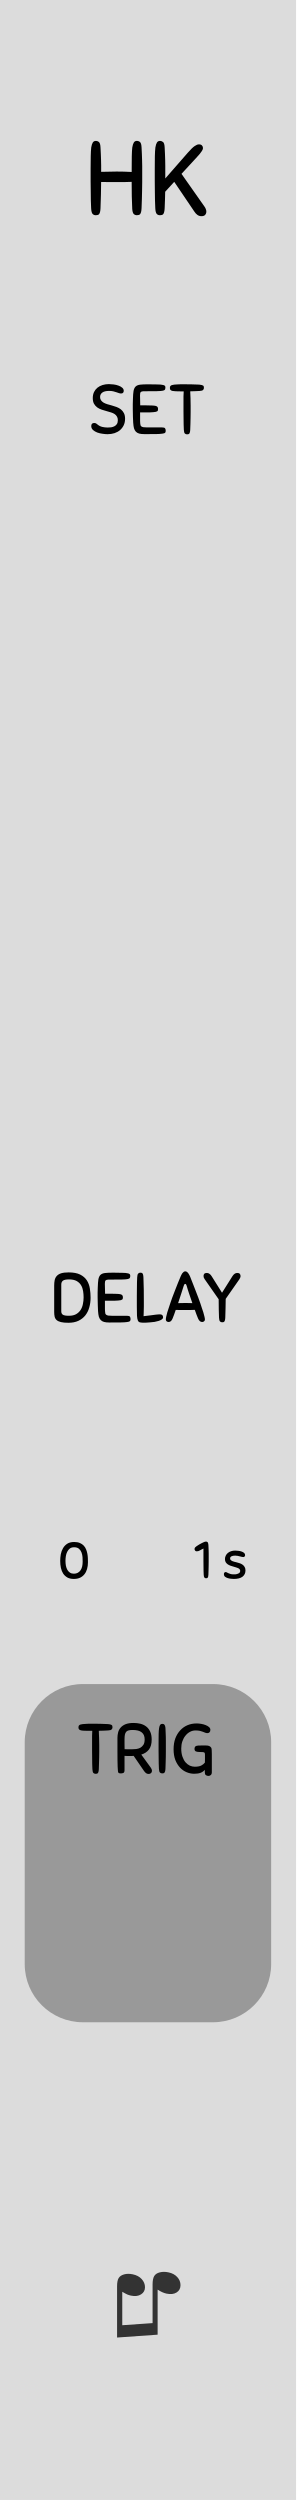
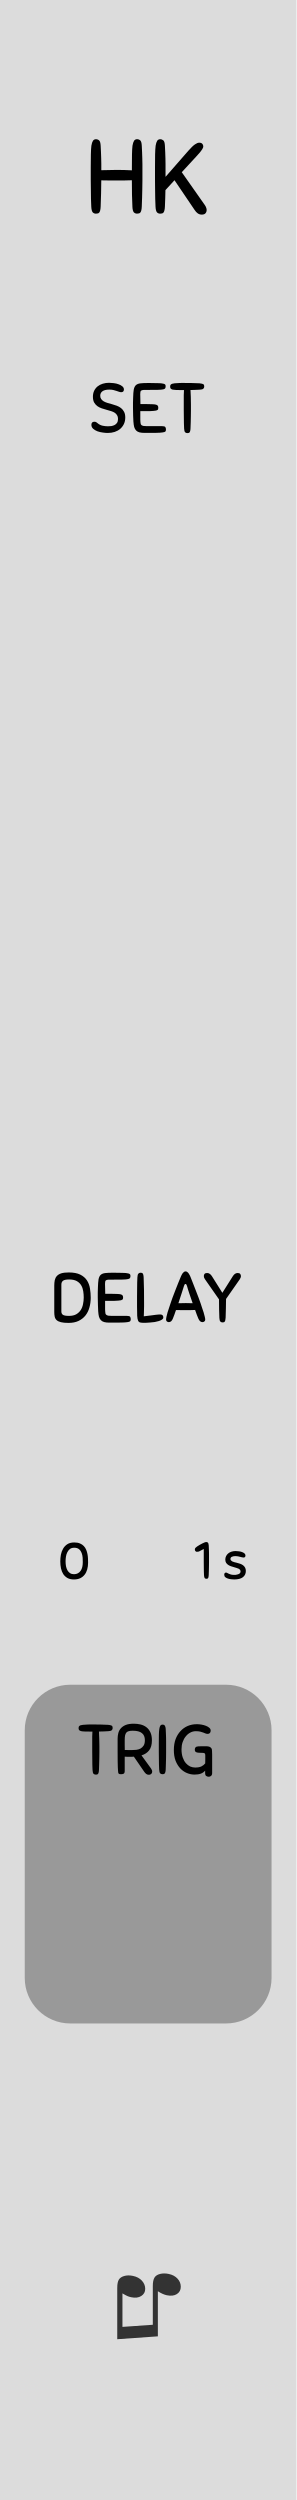
- <svg xmlns="http://www.w3.org/2000/svg" width="45" height="380" viewBox="0 0 11.906 100.542">
-   <path d="M0 0h11.906v100.541H0zm0 0" fill="#dcdcdc" />
-   <g style="line-height:1.25">
-     <path style="-inkscape-font-specification:'Arial, Normal';font-variant-ligatures:normal;font-variant-caps:normal;font-variant-numeric:normal;font-feature-settings:normal;text-align:start" d="M6.339 93.893l-1.631.115v-2.06q0-.23.065-.333.064-.104.22-.147.153-.043.348-.002.223.047.356.19.134.146.134.33 0 .186-.158.286-.158.103-.408.05-.082-.018-.143-.044-.064-.027-.205-.11v1.345l1.219-.085v-1.554q0-.225.065-.337.066-.11.226-.15.16-.04.348 0 .223.046.354.19.13.14.13.324 0 .195-.156.294-.156.1-.408.047-.16-.034-.356-.16z" font-size="3.528" aria-label="♫" font-weight="400" letter-spacing="0" word-spacing="0" font-family="Arial" fill="#333" />
+ <svg xmlns="http://www.w3.org/2000/svg" width="15.24mm" height="128.5mm" viewBox="0 0 15.24 128.5" version="1.1" id="svg34">
+   <defs id="defs38" />
+   <path d="M 0,0 H 15.24 V 128.5 H 0 Z m 0,0" id="path2" style="fill:#dcdcdc;stroke-width:1" />
+   <g style="line-height:1.25;stroke-width:0.781" id="g6" transform="matrix(1.280031,0,0,1.280031,0,-0.09759246)">
+     <path style="font-weight:400;font-size:3.528px;font-family:Arial;-inkscape-font-specification:'Arial, Normal';font-variant-ligatures:normal;font-variant-caps:normal;font-variant-numeric:normal;font-feature-settings:normal;text-align:start;letter-spacing:0;word-spacing:0;fill:#333333;stroke-width:0.781" d="m 6.339,93.893 -1.631,0.115 v -2.06 q 0,-0.23 0.065,-0.333 0.064,-0.104 0.22,-0.147 0.153,-0.043 0.348,-0.002 0.223,0.047 0.356,0.19 0.134,0.146 0.134,0.33 0,0.186 -0.158,0.286 -0.158,0.103 -0.408,0.05 Q 5.183,92.304 5.122,92.278 5.058,92.251 4.917,92.168 v 1.345 l 1.219,-0.085 v -1.554 q 0,-0.225 0.065,-0.337 0.066,-0.11 0.226,-0.15 0.16,-0.04 0.348,0 0.223,0.046 0.354,0.19 0.13,0.14 0.13,0.324 0,0.195 -0.156,0.294 -0.156,0.1 -0.408,0.047 -0.16,-0.034 -0.356,-0.16 z" font-size="3.528" aria-label="♫" font-weight="400" letter-spacing="0" word-spacing="0" id="path4" />
  </g>
-   <rect rx="2.34" ry="2.34" y="67.727" x=".994" height="13.602" width="9.911" fill="#999" paint-order="stroke markers fill" />
-   <g style="line-height:1.25">
-     <path d="M5.317 8.376L5.3 7.898q-.005-.254-.005-.584l-.287.008h-.661q-.157 0-.28-.004l-.008.516q-.004.246-.017.538-.004.1-.02.157-.014.055-.039.084-.025.03-.06.034-.029.009-.071.009-.076 0-.127-.051-.051-.055-.06-.23-.008-.151-.012-.316 0-.165-.004-.356-.005-.19-.005-.41v-.5q0-.3.005-.512.004-.216.02-.352.022-.135.064-.2.043-.062.119-.062.072 0 .127.046.055.047.063.216.009.144.013.263l.008.228q.005.11.005.229v.262q.317-.012.622-.012.148 0 .296.004.153.004.31.013v-.124q0-.3.004-.512.004-.216.02-.352.022-.135.064-.2.043-.062.119-.062.072 0 .127.046.055.047.063.216.009.153.013.27l.008.238q.005.115.005.242v.643q0 .174-.005.343l-.008.343q-.004.173-.013.364-.004.1-.02.157-.014.055-.039.084-.025.03-.06.034-.029.009-.071.009-.076 0-.127-.051-.051-.055-.06-.23zm.928 0q-.008-.152-.012-.317 0-.165-.005-.356-.004-.19-.004-.41v-.5q0-.3.004-.512.005-.216.021-.352.022-.135.064-.2.042-.062.119-.062.071 0 .127.046.055.047.063.216l.013.27.008.238q.004.115.004.242v.499l.906-1.037q.178-.203.276-.267.097-.068.169-.068.085 0 .123.043.042.042.042.106 0 .025-.009.05-.008.026-.038.072-.025.043-.08.11-.055.064-.148.166l-.589.639.927 1.32q.034.047.051.098.021.05.021.097 0 .08-.046.132-.042.055-.153.055-.088 0-.16-.051-.068-.047-.127-.14l-.805-1.19-.364.398-.008.322q-.005.16-.013.339-.004.1-.021.157-.013.055-.038.084-.026.03-.06.034-.03.009-.071.009-.077 0-.127-.051-.051-.055-.06-.23z" style="-inkscape-font-specification:'Sniglet, Normal';font-variant-ligatures:normal;font-variant-caps:normal;font-variant-numeric:normal;font-feature-settings:normal;text-align:start" aria-label="HK" font-weight="400" font-size="4.233" letter-spacing="0" word-spacing="0" font-family="Sniglet" stroke-width=".265" />
+   <rect rx="2.34" ry="2.34" y="86.595" x="1.272" height="17.411" width="12.686" id="rect8" style="fill:#999999;stroke-width:1;paint-order:stroke markers fill" />
+   <g style="line-height:1.25;stroke-width:0.781" id="g12" transform="matrix(1.280031,0,0,1.280031,0,-0.09759246)">
+     <path d="M 5.317,8.376 5.3,7.898 Q 5.295,7.644 5.295,7.314 L 5.008,7.322 H 4.347 q -0.157,0 -0.28,-0.004 L 4.059,7.834 Q 4.055,8.08 4.042,8.372 4.038,8.472 4.022,8.529 4.008,8.584 3.983,8.613 3.958,8.643 3.923,8.647 3.894,8.656 3.852,8.656 3.776,8.656 3.725,8.605 3.674,8.55 3.665,8.375 3.657,8.224 3.653,8.059 3.653,7.894 3.649,7.703 3.644,7.513 3.644,7.293 v -0.5 q 0,-0.3 0.005,-0.512 0.004,-0.216 0.02,-0.352 0.022,-0.135 0.064,-0.2 0.043,-0.062 0.119,-0.062 0.072,0 0.127,0.046 0.055,0.047 0.063,0.216 0.009,0.144 0.013,0.263 L 4.063,6.42 Q 4.068,6.53 4.068,6.649 V 6.911 Q 4.385,6.899 4.69,6.899 q 0.148,0 0.296,0.004 0.153,0.004 0.31,0.013 V 6.792 Q 5.296,6.492 5.3,6.28 5.304,6.064 5.32,5.928 5.342,5.793 5.384,5.728 5.427,5.666 5.503,5.666 q 0.072,0 0.127,0.046 0.055,0.047 0.063,0.216 0.009,0.153 0.013,0.27 l 0.008,0.238 q 0.005,0.115 0.005,0.242 v 0.643 q 0,0.174 -0.005,0.343 L 5.706,8.007 Q 5.702,8.18 5.693,8.371 5.689,8.471 5.673,8.528 5.659,8.583 5.634,8.612 5.609,8.642 5.574,8.646 5.545,8.655 5.503,8.655 5.427,8.655 5.376,8.604 5.325,8.549 5.316,8.374 Z m 0.928,0 Q 6.237,8.224 6.233,8.059 6.233,7.894 6.228,7.703 6.224,7.513 6.224,7.293 v -0.5 q 0,-0.3 0.004,-0.512 0.005,-0.216 0.021,-0.352 0.022,-0.135 0.064,-0.2 0.042,-0.062 0.119,-0.062 0.071,0 0.127,0.046 0.055,0.047 0.063,0.216 l 0.013,0.27 0.008,0.238 Q 6.647,6.552 6.647,6.679 V 7.178 L 7.553,6.141 Q 7.731,5.938 7.829,5.874 7.926,5.806 7.998,5.806 q 0.085,0 0.123,0.043 0.042,0.042 0.042,0.106 0,0.025 -0.009,0.05 Q 8.146,6.031 8.116,6.077 8.091,6.12 8.036,6.187 7.981,6.251 7.888,6.353 L 7.299,6.992 8.226,8.312 Q 8.26,8.359 8.277,8.41 8.298,8.46 8.298,8.507 8.298,8.587 8.252,8.639 8.21,8.694 8.099,8.694 8.011,8.694 7.939,8.643 7.871,8.596 7.812,8.503 L 7.007,7.313 6.643,7.711 6.635,8.033 Q 6.63,8.193 6.622,8.372 6.618,8.472 6.601,8.529 6.588,8.584 6.563,8.613 6.537,8.643 6.503,8.647 6.473,8.656 6.432,8.656 6.355,8.656 6.305,8.605 6.254,8.55 6.245,8.375 Z" style="font-weight:400;font-size:4.233px;font-family:Sniglet;-inkscape-font-specification:'Sniglet, Normal';font-variant-ligatures:normal;font-variant-caps:normal;font-variant-numeric:normal;font-feature-settings:normal;text-align:start;letter-spacing:0;word-spacing:0;stroke-width:0.207" aria-label="HK" font-weight="400" font-size="4.233" letter-spacing="0" word-spacing="0" id="path10" />
  </g>
-   <g style="line-height:1.25">
-     <path d="M4.338 69.593q-.08.006-.17.009l-.194.005.005.144.006.133q.003.068.003.141.003.074.003.164v.245q0 .116-.003.235l-.006.234-.008.245q-.003.068-.014.105-.009.037-.026.056-.017.02-.04.023-.022.005-.05.005-.051 0-.088-.033-.034-.037-.04-.153-.005-.101-.008-.214l-.002-.243q-.003-.13-.003-.28V69.808q.003-.116.008-.2h-.116q-.118 0-.203-.003-.082-.003-.135-.015-.054-.014-.08-.042-.022-.028-.022-.079 0-.025.006-.045.005-.023.025-.04.02-.02.054-.03.037-.012.093-.017l.096-.006.085-.006q.042-.002.087-.002h.105q.166 0 .313.002.15.003.316.012.068.005.104.017.037.008.057.025.02.017.022.04.006.022.006.05 0 .051-.037.085-.034.034-.15.04zm1.037 1.022l-.082.006h-.178q-.048 0-.107-.006v.573q0 .09-.045.113-.043.02-.108.02-.034 0-.053-.006-.02-.003-.034-.014-.011-.014-.02-.04-.006-.025-.008-.07-.006-.051-.009-.147l-.006-.254-.002-.375v-.522q0-.116.028-.223.028-.11.101-.192.074-.085.198-.136.127-.05.322-.05.138 0 .268.03.133.032.234.108.102.076.164.206.062.13.062.324 0 .26-.113.404-.11.141-.305.2l.378.52q.051.067.051.138 0 .056-.04.087-.036.034-.092.034-.063 0-.108-.034-.045-.036-.084-.093zm.443-.658q0-.194-.119-.287-.116-.096-.37-.096-.093 0-.155.017-.062.014-.099.056-.036.042-.053.118-.014.074-.014.19v.192q0 .11.003.2.064.003.143.003h.153q.079 0 .166-.009.09-.011.167-.05.076-.043.127-.12.05-.078.05-.214zm.573 1.177q-.006-.101-.008-.211 0-.11-.003-.237t-.003-.274v-.333q0-.2.003-.342.003-.144.017-.234.014-.09.042-.133.031-.042.082-.042.025 0 .048.006.022.005.04.025.016.017.028.054.014.034.017.09l.008.18.006.159q.002.076.002.16v.43q0 .115-.002.228l-.006.229-.008.242q-.003.068-.015.105-.01.037-.028.056-.017.02-.04.023-.022.005-.05.005-.05 0-.088-.033-.036-.037-.042-.153zm1.508-1.823q.093 0 .191.017.1.017.181.05.082.032.136.08.053.048.053.11 0 .065-.034.099t-.084.034q-.048 0-.09-.017l-.091-.037q-.05-.02-.121-.037-.07-.017-.178-.017-.119 0-.223.057-.102.053-.18.152-.08.096-.125.229-.045.132-.045.288 0 .189.048.327t.124.229q.08.09.175.135.099.042.198.042.16 0 .254-.045.096-.048.152-.121.003-.06.003-.141v-.178q0-.037-.006-.056-.005-.023-.028-.034-.023-.012-.068-.014-.042-.003-.115-.003-.09 0-.147-.023-.057-.025-.057-.104 0-.057.029-.09.03-.037.124-.043h.053q.04-.003.082-.003h.155q.085 0 .136.017.05.014.09.068.02.028.023.099.005.07.005.163v.729q0 .076-.042.113-.04.036-.093.036-.065 0-.107-.034-.04-.03-.04-.101v-.11q-.073.084-.175.121-.099.037-.251.037-.155 0-.305-.062t-.265-.184q-.116-.124-.19-.307-.07-.187-.07-.432 0-.246.07-.438.074-.192.198-.324.125-.136.291-.206.167-.07.359-.07z" style="-inkscape-font-specification:'Sniglet, Normal';font-variant-ligatures:normal;font-variant-caps:normal;font-variant-numeric:normal;font-feature-settings:normal;text-align:start" aria-label="TRIG" font-weight="400" font-size="2.822" font-family="Sniglet" letter-spacing="0" word-spacing="0" stroke-width=".265" />
+   <g style="line-height:1.25;stroke-width:0.781" id="g16" transform="matrix(1.280031,0,0,1.280031,0,-0.09759246)">
+     <path d="m 4.338,69.593 q -0.08,0.006 -0.17,0.009 l -0.194,0.005 0.005,0.144 0.006,0.133 q 0.003,0.068 0.003,0.141 0.003,0.074 0.003,0.164 v 0.245 q 0,0.116 -0.003,0.235 l -0.006,0.234 -0.008,0.245 q -0.003,0.068 -0.014,0.105 -0.009,0.037 -0.026,0.056 -0.017,0.02 -0.04,0.023 -0.022,0.005 -0.05,0.005 -0.051,0 -0.088,-0.033 Q 3.722,71.267 3.716,71.151 3.711,71.05 3.708,70.937 L 3.706,70.694 q -0.003,-0.13 -0.003,-0.28 v -0.606 q 0.003,-0.116 0.008,-0.2 H 3.595 q -0.118,0 -0.203,-0.003 Q 3.31,69.602 3.257,69.59 3.203,69.576 3.177,69.548 3.155,69.52 3.155,69.469 q 0,-0.025 0.006,-0.045 0.005,-0.023 0.025,-0.04 0.02,-0.02 0.054,-0.03 0.037,-0.012 0.093,-0.017 l 0.096,-0.006 0.085,-0.006 q 0.042,-0.002 0.087,-0.002 h 0.105 q 0.166,0 0.313,0.002 0.15,0.003 0.316,0.012 0.068,0.005 0.104,0.017 0.037,0.008 0.057,0.025 0.02,0.017 0.022,0.04 0.006,0.022 0.006,0.05 0,0.051 -0.037,0.085 -0.034,0.034 -0.15,0.04 z m 1.037,1.022 -0.082,0.006 H 5.115 q -0.048,0 -0.107,-0.006 v 0.573 q 0,0.09 -0.045,0.113 -0.043,0.02 -0.108,0.02 -0.034,0 -0.053,-0.006 Q 4.782,71.312 4.768,71.301 4.757,71.287 4.748,71.261 4.742,71.236 4.74,71.191 4.734,71.14 4.731,71.044 L 4.725,70.79 4.723,70.415 v -0.522 q 0,-0.116 0.028,-0.223 0.028,-0.11 0.101,-0.192 0.074,-0.085 0.198,-0.136 0.127,-0.05 0.322,-0.05 0.138,0 0.268,0.03 0.133,0.032 0.234,0.108 0.102,0.076 0.164,0.206 0.062,0.13 0.062,0.324 0,0.26 -0.113,0.404 -0.11,0.141 -0.305,0.2 l 0.378,0.52 q 0.051,0.067 0.051,0.138 0,0.056 -0.04,0.087 -0.036,0.034 -0.092,0.034 -0.063,0 -0.108,-0.034 -0.045,-0.036 -0.084,-0.093 z m 0.443,-0.658 q 0,-0.194 -0.119,-0.287 -0.116,-0.096 -0.37,-0.096 -0.093,0 -0.155,0.017 -0.062,0.014 -0.099,0.056 -0.036,0.042 -0.053,0.118 -0.014,0.074 -0.014,0.19 v 0.192 q 0,0.11 0.003,0.2 0.064,0.003 0.143,0.003 h 0.153 q 0.079,0 0.166,-0.009 0.09,-0.011 0.167,-0.05 0.076,-0.043 0.127,-0.12 0.05,-0.078 0.05,-0.214 z m 0.573,1.177 Q 6.385,71.033 6.383,70.923 6.383,70.813 6.38,70.686 6.377,70.559 6.377,70.412 v -0.333 q 0,-0.2 0.003,-0.342 0.003,-0.144 0.017,-0.234 0.014,-0.09 0.042,-0.133 0.031,-0.042 0.082,-0.042 0.025,0 0.048,0.006 0.022,0.005 0.04,0.025 0.016,0.017 0.028,0.054 0.014,0.034 0.017,0.09 l 0.008,0.18 0.006,0.159 q 0.002,0.076 0.002,0.16 v 0.43 q 0,0.115 -0.002,0.228 l -0.006,0.229 -0.008,0.242 q -0.003,0.068 -0.015,0.105 -0.01,0.037 -0.028,0.056 -0.017,0.02 -0.04,0.023 -0.022,0.005 -0.05,0.005 -0.05,0 -0.088,-0.033 Q 6.397,71.25 6.391,71.134 Z m 1.508,-1.823 q 0.093,0 0.191,0.017 0.1,0.017 0.181,0.05 0.082,0.032 0.136,0.08 0.053,0.048 0.053,0.11 0,0.065 -0.034,0.099 -0.034,0.034 -0.084,0.034 -0.048,0 -0.09,-0.017 L 8.161,69.647 Q 8.111,69.627 8.04,69.61 7.97,69.593 7.862,69.593 q -0.119,0 -0.223,0.057 -0.102,0.053 -0.18,0.152 -0.08,0.096 -0.125,0.229 -0.045,0.132 -0.045,0.288 0,0.189 0.048,0.327 0.048,0.138 0.124,0.229 0.08,0.09 0.175,0.135 0.099,0.042 0.198,0.042 0.16,0 0.254,-0.045 0.096,-0.048 0.152,-0.121 0.003,-0.06 0.003,-0.141 V 70.567 Q 8.243,70.53 8.237,70.511 8.232,70.488 8.209,70.477 8.186,70.465 8.141,70.463 8.099,70.46 8.026,70.46 q -0.09,0 -0.147,-0.023 -0.057,-0.025 -0.057,-0.104 0,-0.057 0.029,-0.09 0.03,-0.037 0.124,-0.043 h 0.053 q 0.04,-0.003 0.082,-0.003 h 0.155 q 0.085,0 0.136,0.017 0.05,0.014 0.09,0.068 0.02,0.028 0.023,0.099 0.005,0.07 0.005,0.163 v 0.729 q 0,0.076 -0.042,0.113 -0.04,0.036 -0.093,0.036 -0.065,0 -0.107,-0.034 -0.04,-0.03 -0.04,-0.101 v -0.11 q -0.073,0.084 -0.175,0.121 -0.099,0.037 -0.251,0.037 -0.155,0 -0.305,-0.062 -0.15,-0.062 -0.265,-0.184 -0.116,-0.124 -0.19,-0.307 -0.07,-0.187 -0.07,-0.432 0,-0.246 0.07,-0.438 0.074,-0.192 0.198,-0.324 0.125,-0.136 0.291,-0.206 0.167,-0.07 0.359,-0.07 z" style="font-weight:400;font-size:2.822px;font-family:Sniglet;-inkscape-font-specification:'Sniglet, Normal';font-variant-ligatures:normal;font-variant-caps:normal;font-variant-numeric:normal;font-feature-settings:normal;text-align:start;letter-spacing:0;word-spacing:0;stroke-width:0.207" aria-label="TRIG" font-weight="400" font-size="2.822" letter-spacing="0" word-spacing="0" id="path14" />
  </g>
-   <g style="line-height:1.25">
-     <path d="M2.758 51.172q.29 0 .465.087.175.088.268.231.094.144.122.328.03.183.03.372 0 .206-.053.39-.05.183-.16.322-.108.135-.277.217-.17.079-.404.079-.186 0-.299-.028-.11-.026-.172-.08-.06-.053-.08-.135-.019-.082-.019-.192v-1.06q0-.122.02-.221.022-.099.084-.167.063-.07.175-.107.116-.036.3-.036zm.01 1.744q.176 0 .289-.062.115-.065.183-.17.068-.104.093-.237.029-.132.029-.27 0-.128-.02-.255-.02-.13-.082-.234-.062-.104-.178-.17-.116-.064-.307-.064-.175 0-.243.05-.068.051-.068.156v1.08q0 .088.062.133.065.043.243.043zm1.175-.178q-.005-.09-.01-.246-.007-.155-.007-.319v-.191l.006-.206q.006-.21.025-.328.023-.118.085-.178.065-.059.18-.073.116-.014.308-.014h.06q.059 0 .14.003l.17.002.15.006q.062.006.098.017.04.008.06.025.02.014.025.037.006.02.006.045 0 .065-.037.096-.037.028-.15.037-.056.005-.166.008h-.22q-.113 0-.203.003H4.35q-.074.003-.105.034-.028.028-.028.138l.003.124q.006.096.006.271h.234q.15 0 .243.006.095.003.146.017.054.014.074.045.02.031.02.082 0 .025-.006.048-.003.02-.023.037-.02.014-.056.025-.037.009-.105.014-.082.006-.155.009H4.22v.344l.006.096q.002.045.01.076.012.031.038.05.028.02.079.03.053.008.14.008H5.1q.1 0 .125.036.025.037.025.1 0 .05-.023.078-.022.026-.11.037-.084.014-.256.017-.17.003-.469.003-.127 0-.209-.023-.082-.023-.132-.076-.051-.054-.077-.139-.022-.087-.03-.211zm1.842-.358v.16q0 .068-.003.13 0 .062-.003.124l-.005.139.305-.037.172-.023q.065-.008.099-.01.036-.004.084-.004.124 0 .124.122 0 .048-.05.081-.048.034-.125.06-.073.022-.166.04-.09.013-.178.019-.085.008-.155.011l-.096.003q-.102 0-.158-.014-.057-.011-.085-.073-.028-.065-.036-.195-.006-.13-.006-.367v-.406q0-.178.003-.32.003-.14.003-.25.002-.11.008-.2.006-.117.04-.15.033-.037.084-.037.028 0 .048.005.023.003.04.023t.025.056q.011.037.014.105.011.248.014.49.003.244.003.517zm2.179.643l-.062-.155q-.03-.09-.068-.19l-.177.006h-.41q-.098 0-.18-.003l-.065.187q-.031.087-.06.155-.056.144-.163.144-.04 0-.076-.026-.034-.025-.034-.073 0-.048.017-.124.017-.08.042-.167.028-.09.06-.183.03-.096.059-.178.028-.09.079-.228.053-.142.113-.294l.118-.3q.06-.149.107-.259l.029-.062q.016-.037.04-.068.024-.03.053-.053.03-.023.067-.023.037 0 .068.026.031.022.054.056.025.034.042.07.02.037.031.066l.102.26q.059.146.115.295.06.15.11.286.051.135.082.228l.057.175q.034.093.062.184.028.09.045.169.02.076.02.124t-.037.073q-.034.026-.073.026-.051 0-.093-.034-.043-.037-.074-.11zm-.5-.621q.068 0 .136.003.068 0 .136.003l-.068-.198-.065-.189q-.028-.09-.054-.167l-.04-.138q-.01-.037-.025-.06-.014-.022-.036-.022-.023 0-.037.026-.014.022-.025.059-.034.116-.096.302l-.127.387q.076-.003.152-.003.076-.003.15-.003zm1.344.59l-.01-.33q-.004-.178-.004-.41l-.561-.804q-.023-.03-.037-.065-.011-.034-.011-.065 0-.053.028-.087.031-.037.104-.037.06 0 .105.034.048.031.087.093l.42.669.421-.669q.04-.062.085-.093.048-.034.107-.034.074 0 .102.037.03.034.03.087 0 .031-.013.065-.012.034-.034.065l-.55.788q0 .191-.006.37-.003.174-.011.383-.003.068-.014.104-.009.037-.026.057-.017.02-.04.023-.02.005-.047.005-.051 0-.085-.034-.034-.036-.04-.152z" style="-inkscape-font-specification:'Sniglet, Normal';font-variant-ligatures:normal;font-variant-caps:normal;font-variant-numeric:normal;font-feature-settings:normal;text-align:start" aria-label="DELAY" font-weight="400" font-size="2.822" font-family="Sniglet" letter-spacing="0" word-spacing="0" stroke-width=".265" />
+   <g style="line-height:1.25;stroke-width:0.781" id="g20" transform="matrix(1.280031,0,0,1.280031,0,-0.09759246)">
+     <path d="m 2.758,51.172 q 0.29,0 0.465,0.087 0.175,0.088 0.268,0.231 0.094,0.144 0.122,0.328 0.03,0.183 0.03,0.372 0,0.206 -0.053,0.39 -0.05,0.183 -0.16,0.322 -0.108,0.135 -0.277,0.217 -0.17,0.079 -0.404,0.079 -0.186,0 -0.299,-0.028 Q 2.34,53.144 2.278,53.09 2.218,53.037 2.198,52.955 2.179,52.873 2.179,52.763 v -1.06 q 0,-0.122 0.02,-0.221 0.022,-0.099 0.084,-0.167 0.063,-0.07 0.175,-0.107 0.116,-0.036 0.3,-0.036 z m 0.01,1.744 q 0.176,0 0.289,-0.062 0.115,-0.065 0.183,-0.17 0.068,-0.104 0.093,-0.237 0.029,-0.132 0.029,-0.27 0,-0.128 -0.02,-0.255 -0.02,-0.13 -0.082,-0.234 -0.062,-0.104 -0.178,-0.17 -0.116,-0.064 -0.307,-0.064 -0.175,0 -0.243,0.05 -0.068,0.051 -0.068,0.156 v 1.08 q 0,0.088 0.062,0.133 0.065,0.043 0.243,0.043 z M 3.943,52.738 Q 3.938,52.648 3.933,52.492 3.926,52.337 3.926,52.173 V 51.982 L 3.932,51.776 Q 3.938,51.566 3.957,51.448 3.98,51.33 4.042,51.27 4.107,51.211 4.222,51.197 4.338,51.183 4.53,51.183 h 0.06 q 0.059,0 0.14,0.003 l 0.17,0.002 0.15,0.006 q 0.062,0.006 0.098,0.017 0.04,0.008 0.06,0.025 0.02,0.014 0.025,0.037 0.006,0.02 0.006,0.045 0,0.065 -0.037,0.096 -0.037,0.028 -0.15,0.037 -0.056,0.005 -0.166,0.008 h -0.22 q -0.113,0 -0.203,0.003 H 4.35 q -0.074,0.003 -0.105,0.034 -0.028,0.028 -0.028,0.138 l 0.003,0.124 q 0.006,0.096 0.006,0.271 H 4.46 q 0.15,0 0.243,0.006 0.095,0.003 0.146,0.017 0.054,0.014 0.074,0.045 0.02,0.031 0.02,0.082 0,0.025 -0.006,0.048 -0.003,0.02 -0.023,0.037 -0.02,0.014 -0.056,0.025 -0.037,0.009 -0.105,0.014 -0.082,0.006 -0.155,0.009 H 4.22 v 0.344 l 0.006,0.096 q 0.002,0.045 0.01,0.076 0.012,0.031 0.038,0.05 0.028,0.02 0.079,0.03 0.053,0.008 0.14,0.008 H 5.1 q 0.1,0 0.125,0.036 0.025,0.037 0.025,0.1 0,0.05 -0.023,0.078 -0.022,0.026 -0.11,0.037 -0.084,0.014 -0.256,0.017 -0.17,0.003 -0.469,0.003 -0.127,0 -0.209,-0.023 Q 4.101,53.141 4.051,53.088 4,53.034 3.974,52.949 3.952,52.862 3.944,52.738 Z M 5.785,52.38 v 0.16 q 0,0.068 -0.003,0.13 0,0.062 -0.003,0.124 l -0.005,0.139 0.305,-0.037 0.172,-0.023 q 0.065,-0.008 0.099,-0.01 0.036,-0.004 0.084,-0.004 0.124,0 0.124,0.122 0,0.048 -0.05,0.081 -0.048,0.034 -0.125,0.06 -0.073,0.022 -0.166,0.04 -0.09,0.013 -0.178,0.019 -0.085,0.008 -0.155,0.011 L 5.788,53.195 Q 5.686,53.195 5.63,53.181 5.573,53.17 5.545,53.108 5.517,53.043 5.509,52.913 5.503,52.783 5.503,52.546 V 52.14 q 0,-0.178 0.003,-0.32 0.003,-0.14 0.003,-0.25 0.002,-0.11 0.008,-0.2 0.006,-0.117 0.04,-0.15 0.033,-0.037 0.084,-0.037 0.028,0 0.048,0.005 0.023,0.003 0.04,0.023 0.017,0.02 0.025,0.056 0.011,0.037 0.014,0.105 0.011,0.248 0.014,0.49 0.003,0.244 0.003,0.517 z m 2.179,0.643 -0.062,-0.155 q -0.03,-0.09 -0.068,-0.19 l -0.177,0.006 h -0.41 q -0.098,0 -0.18,-0.003 l -0.065,0.187 q -0.031,0.087 -0.06,0.155 -0.056,0.144 -0.163,0.144 -0.04,0 -0.076,-0.026 -0.034,-0.025 -0.034,-0.073 0,-0.048 0.017,-0.124 0.017,-0.08 0.042,-0.167 0.028,-0.09 0.06,-0.183 0.03,-0.096 0.059,-0.178 0.028,-0.09 0.079,-0.228 0.053,-0.142 0.113,-0.294 l 0.118,-0.3 q 0.06,-0.149 0.107,-0.259 l 0.029,-0.062 q 0.016,-0.037 0.04,-0.068 0.024,-0.03 0.053,-0.053 0.03,-0.023 0.067,-0.023 0.037,0 0.068,0.026 0.031,0.022 0.054,0.056 0.025,0.034 0.042,0.07 0.02,0.037 0.031,0.066 l 0.102,0.26 q 0.059,0.146 0.115,0.295 0.06,0.15 0.11,0.286 0.051,0.135 0.082,0.228 l 0.057,0.175 q 0.034,0.093 0.062,0.184 0.028,0.09 0.045,0.169 0.02,0.076 0.02,0.124 0,0.048 -0.037,0.073 -0.034,0.026 -0.073,0.026 -0.051,0 -0.093,-0.034 -0.043,-0.037 -0.074,-0.11 z m -0.5,-0.621 q 0.068,0 0.136,0.003 0.068,0 0.136,0.003 L 7.668,52.21 7.603,52.021 Q 7.575,51.931 7.549,51.854 L 7.509,51.716 Q 7.499,51.679 7.484,51.656 7.47,51.634 7.448,51.634 q -0.023,0 -0.037,0.026 -0.014,0.022 -0.025,0.059 -0.034,0.116 -0.096,0.302 l -0.127,0.387 q 0.076,-0.003 0.152,-0.003 0.076,-0.003 0.15,-0.003 z m 1.344,0.59 -0.01,-0.33 Q 8.794,52.484 8.794,52.252 L 8.233,51.448 Q 8.21,51.418 8.196,51.383 8.185,51.349 8.185,51.318 q 0,-0.053 0.028,-0.087 0.031,-0.037 0.104,-0.037 0.06,0 0.105,0.034 0.048,0.031 0.087,0.093 l 0.42,0.669 0.421,-0.669 q 0.04,-0.062 0.085,-0.093 0.048,-0.034 0.107,-0.034 0.074,0 0.102,0.037 0.03,0.034 0.03,0.087 0,0.031 -0.013,0.065 -0.012,0.034 -0.034,0.065 l -0.55,0.788 q 0,0.191 -0.006,0.37 Q 9.068,52.78 9.06,52.989 9.057,53.057 9.046,53.093 9.037,53.13 9.02,53.15 q -0.017,0.02 -0.04,0.023 -0.02,0.005 -0.047,0.005 -0.051,0 -0.085,-0.034 -0.034,-0.036 -0.04,-0.152 z" style="font-weight:400;font-size:2.822px;font-family:Sniglet;-inkscape-font-specification:'Sniglet, Normal';font-variant-ligatures:normal;font-variant-caps:normal;font-variant-numeric:normal;font-feature-settings:normal;text-align:start;letter-spacing:0;word-spacing:0;stroke-width:0.207" aria-label="DELAY" font-weight="400" font-size="2.822" letter-spacing="0" word-spacing="0" id="path18" />
  </g>
-   <g style="line-height:1.25">
-     <path d="M4.386 15.448q.08 0 .18.013.105.012.195.046.09.03.153.084.062.051.062.127 0 .045-.025.076-.026.031-.082.031-.043 0-.088-.016-.042-.017-.099-.034-.053-.02-.127-.037-.07-.017-.166-.017-.186 0-.277.068-.087.065-.087.18 0 .08.04.133.039.054.104.093.068.037.15.062.084.026.172.048.098.026.194.062.1.037.175.096.076.06.122.15.048.09.048.228 0 .144-.054.26-.054.113-.147.195-.093.08-.223.124-.13.042-.282.042-.085 0-.198-.017-.112-.014-.214-.05-.102-.04-.172-.102-.07-.065-.07-.158 0-.056.027-.09.032-.034.09-.034.049 0 .08.02.03.017.053.04.085.072.192.098.108.025.22.025.065 0 .136-.008.073-.012.133-.043.059-.03.098-.087.04-.06.04-.158 0-.09-.037-.147-.034-.06-.093-.099-.06-.04-.141-.065-.08-.025-.172-.05-.105-.029-.206-.062-.102-.034-.18-.09-.08-.06-.13-.147-.049-.09-.049-.23 0-.137.051-.242.051-.104.138-.175.088-.07.206-.107.122-.037.26-.037zm.971 1.563q-.006-.09-.011-.246-.006-.155-.006-.319v-.192l.006-.206q.005-.208.025-.327.023-.118.085-.178.065-.059.18-.073.116-.014.308-.014h.06q.059 0 .14.003l.17.002.15.006q.061.006.098.017.04.008.06.025.02.014.025.037.005.02.005.045 0 .065-.036.096-.037.028-.15.037-.056.005-.166.008h-.22q-.113 0-.204.003h-.113q-.073.003-.104.034-.028.028-.028.138l.003.124q.005.096.005.271h.235q.15 0 .242.006.096.003.147.017.054.014.073.045.02.031.02.082 0 .025-.006.048-.002.02-.022.037-.02.014-.057.025-.036.008-.104.014l-.155.01h-.378v.342q.002.06.005.097.003.045.012.076.01.031.036.05.028.02.08.03.053.008.14.008h.607q.099 0 .124.036.026.037.026.1 0 .05-.023.08-.022.023-.11.035-.085.014-.257.017-.17.002-.468.002-.127 0-.21-.022-.08-.023-.132-.076-.05-.054-.076-.139-.022-.087-.03-.21zm2.657-1.287q-.079.005-.169.008l-.195.006.006.144.006.133q.002.067.002.14.003.074.003.164v.246q0 .116-.003.234l-.005.234q-.003.12-.009.246-.002.068-.014.104-.008.037-.025.057-.017.02-.04.022-.022.006-.05.006-.051 0-.088-.034-.034-.037-.04-.152-.005-.102-.008-.215 0-.113-.003-.242-.003-.13-.003-.28V15.94q.003-.116.009-.2h-.116q-.118 0-.203-.004-.082-.003-.135-.014-.054-.014-.08-.042-.022-.029-.022-.08 0-.025.006-.044.005-.023.025-.04.02-.02.054-.03.036-.012.093-.018l.096-.006.084-.005q.043-.003.088-.003h.104q.167 0 .314.003.15.003.316.011.067.006.104.017.037.01.057.025.02.017.022.04.006.023.006.05 0 .052-.037.085-.034.034-.15.04z" style="-inkscape-font-specification:'Sniglet, Normal';font-variant-ligatures:normal;font-variant-caps:normal;font-variant-numeric:normal;font-feature-settings:normal;text-align:start" aria-label="SET" font-weight="400" font-size="2.822" letter-spacing="0" word-spacing="0" font-family="Sniglet" stroke-width=".265" />
+   <g style="line-height:1.25;stroke-width:0.781" id="g24" transform="matrix(1.280031,0,0,1.280031,0,-0.09759246)">
+     <path d="m 4.386,15.448 q 0.08,0 0.18,0.013 0.105,0.012 0.195,0.046 0.09,0.03 0.153,0.084 0.062,0.051 0.062,0.127 0,0.045 -0.025,0.076 -0.026,0.031 -0.082,0.031 -0.043,0 -0.088,-0.016 -0.042,-0.017 -0.099,-0.034 -0.053,-0.02 -0.127,-0.037 -0.07,-0.017 -0.166,-0.017 -0.186,0 -0.277,0.068 -0.087,0.065 -0.087,0.18 0,0.08 0.04,0.133 0.039,0.054 0.104,0.093 0.068,0.037 0.15,0.062 0.084,0.026 0.172,0.048 0.098,0.026 0.194,0.062 0.1,0.037 0.175,0.096 0.076,0.06 0.122,0.15 0.048,0.09 0.048,0.228 0,0.144 -0.054,0.26 -0.054,0.113 -0.147,0.195 -0.093,0.08 -0.223,0.124 -0.13,0.042 -0.282,0.042 -0.085,0 -0.198,-0.017 Q 4.014,17.431 3.912,17.395 3.81,17.355 3.74,17.293 3.67,17.228 3.67,17.135 q 0,-0.056 0.027,-0.09 0.032,-0.034 0.09,-0.034 0.049,0 0.08,0.02 0.03,0.017 0.053,0.04 0.085,0.072 0.192,0.098 0.108,0.025 0.22,0.025 0.065,0 0.136,-0.008 0.073,-0.012 0.133,-0.043 0.059,-0.03 0.098,-0.087 0.04,-0.06 0.04,-0.158 0,-0.09 -0.037,-0.147 Q 4.668,16.691 4.609,16.652 4.549,16.612 4.468,16.587 4.388,16.562 4.296,16.537 4.191,16.508 4.09,16.475 3.988,16.441 3.91,16.385 3.83,16.325 3.78,16.238 q -0.049,-0.09 -0.049,-0.23 0,-0.137 0.051,-0.242 0.051,-0.104 0.138,-0.175 0.088,-0.07 0.206,-0.107 0.122,-0.037 0.26,-0.037 z m 0.971,1.563 Q 5.351,16.921 5.346,16.765 5.34,16.61 5.34,16.446 V 16.254 L 5.346,16.048 Q 5.351,15.84 5.371,15.721 5.394,15.603 5.456,15.543 5.521,15.484 5.636,15.47 5.752,15.456 5.944,15.456 h 0.06 q 0.059,0 0.14,0.003 l 0.17,0.002 0.15,0.006 q 0.061,0.006 0.098,0.017 0.04,0.008 0.06,0.025 0.02,0.014 0.025,0.037 0.005,0.02 0.005,0.045 0,0.065 -0.036,0.096 -0.037,0.028 -0.15,0.037 Q 6.41,15.729 6.3,15.732 H 6.08 q -0.113,0 -0.204,0.003 H 5.763 Q 5.69,15.738 5.659,15.769 5.631,15.797 5.631,15.907 l 0.003,0.124 q 0.005,0.096 0.005,0.271 h 0.235 q 0.15,0 0.242,0.006 0.096,0.003 0.147,0.017 0.054,0.014 0.073,0.045 0.02,0.031 0.02,0.082 0,0.025 -0.006,0.048 -0.002,0.02 -0.022,0.037 -0.02,0.014 -0.057,0.025 -0.036,0.008 -0.104,0.014 l -0.155,0.01 H 5.634 v 0.342 q 0.002,0.06 0.005,0.097 0.003,0.045 0.012,0.076 0.01,0.031 0.036,0.05 0.028,0.02 0.08,0.03 0.053,0.008 0.14,0.008 h 0.607 q 0.099,0 0.124,0.036 0.026,0.037 0.026,0.1 0,0.05 -0.023,0.08 -0.022,0.023 -0.11,0.035 -0.085,0.014 -0.257,0.017 -0.17,0.002 -0.468,0.002 -0.127,0 -0.21,-0.022 -0.08,-0.023 -0.132,-0.076 -0.05,-0.054 -0.076,-0.139 -0.022,-0.087 -0.03,-0.21 z m 2.657,-1.287 q -0.079,0.005 -0.169,0.008 l -0.195,0.006 0.006,0.144 0.006,0.133 q 0.002,0.067 0.002,0.14 0.003,0.074 0.003,0.164 v 0.246 q 0,0.116 -0.003,0.234 l -0.005,0.234 q -0.003,0.12 -0.009,0.246 -0.002,0.068 -0.014,0.104 -0.008,0.037 -0.025,0.057 -0.017,0.02 -0.04,0.022 -0.022,0.006 -0.05,0.006 -0.051,0 -0.088,-0.034 -0.034,-0.037 -0.04,-0.152 -0.005,-0.102 -0.008,-0.215 0,-0.113 -0.003,-0.242 -0.003,-0.13 -0.003,-0.28 V 15.94 q 0.003,-0.116 0.009,-0.2 H 7.272 Q 7.154,15.74 7.069,15.736 6.987,15.733 6.934,15.722 6.88,15.708 6.854,15.68 6.832,15.651 6.832,15.6 q 0,-0.025 0.006,-0.044 0.005,-0.023 0.025,-0.04 0.02,-0.02 0.054,-0.03 0.036,-0.012 0.093,-0.018 L 7.106,15.462 7.19,15.457 q 0.043,-0.003 0.088,-0.003 h 0.104 q 0.167,0 0.314,0.003 0.15,0.003 0.316,0.011 0.067,0.006 0.104,0.017 0.037,0.01 0.057,0.025 0.02,0.017 0.022,0.04 0.006,0.023 0.006,0.05 0,0.052 -0.037,0.085 -0.034,0.034 -0.15,0.04 z" style="font-weight:400;font-size:2.822px;font-family:Sniglet;-inkscape-font-specification:'Sniglet, Normal';font-variant-ligatures:normal;font-variant-caps:normal;font-variant-numeric:normal;font-feature-settings:normal;text-align:start;letter-spacing:0;word-spacing:0;stroke-width:0.207" aria-label="SET" font-weight="400" font-size="2.822" letter-spacing="0" word-spacing="0" id="path22" />
  </g>
-   <g style="line-height:1.25">
-     <path d="M2.421 62.774q0-.129.023-.264.026-.136.09-.246.063-.11.17-.18.11-.07.28-.07.133 0 .227.04.095.04.156.106.062.066.095.15.034.083.051.174.017.091.02.18.004.089.004.163 0 .148-.036.273-.034.123-.106.212-.07.089-.178.14-.106.048-.25.048-.15 0-.256-.057-.104-.06-.17-.157-.063-.099-.092-.23-.028-.134-.028-.282zm.212-.004q0 .104.017.199.019.093.059.165.04.07.104.112.065.043.158.043.09 0 .155-.036.068-.036.112-.1.045-.065.066-.154.02-.09.02-.193 0-.078-.005-.178-.007-.101-.04-.19-.032-.09-.102-.15-.07-.062-.195-.062-.106 0-.174.05-.065.052-.105.132-.04.078-.055.176-.015.095-.015.186z" style="-inkscape-font-specification:'Sniglet, Normal';font-variant-ligatures:normal;font-variant-caps:normal;font-variant-numeric:normal;font-feature-settings:normal;text-align:start" font-size="2.117" font-family="Sniglet" aria-label="0" font-weight="400" letter-spacing="0" word-spacing="0" />
+   <g style="line-height:1.25;stroke-width:0.781" id="g28" transform="matrix(1.280031,0,0,1.280031,0,-0.09759246)">
+     <path d="m 2.421,62.774 q 0,-0.129 0.023,-0.264 0.026,-0.136 0.09,-0.246 0.063,-0.11 0.17,-0.18 0.11,-0.07 0.28,-0.07 0.133,0 0.227,0.04 0.095,0.04 0.156,0.106 0.062,0.066 0.095,0.15 0.034,0.083 0.051,0.174 0.017,0.091 0.02,0.18 0.004,0.089 0.004,0.163 0,0.148 -0.036,0.273 -0.034,0.123 -0.106,0.212 -0.07,0.089 -0.178,0.14 Q 3.111,63.5 2.967,63.5 2.817,63.5 2.711,63.443 2.607,63.383 2.541,63.286 2.478,63.187 2.449,63.056 2.421,62.922 2.421,62.774 Z M 2.633,62.77 q 0,0.104 0.017,0.199 0.019,0.093 0.059,0.165 0.04,0.07 0.104,0.112 0.065,0.043 0.158,0.043 0.09,0 0.155,-0.036 0.068,-0.036 0.112,-0.1 0.045,-0.065 0.066,-0.154 0.02,-0.09 0.02,-0.193 0,-0.078 -0.005,-0.178 -0.007,-0.101 -0.04,-0.19 -0.032,-0.09 -0.102,-0.15 -0.07,-0.062 -0.195,-0.062 -0.106,0 -0.174,0.05 -0.065,0.052 -0.105,0.132 -0.04,0.078 -0.055,0.176 -0.015,0.095 -0.015,0.186 z" style="font-weight:400;font-size:2.117px;font-family:Sniglet;-inkscape-font-specification:'Sniglet, Normal';font-variant-ligatures:normal;font-variant-caps:normal;font-variant-numeric:normal;font-feature-settings:normal;text-align:start;letter-spacing:0;word-spacing:0;stroke-width:0.781" font-size="2.117" aria-label="0" font-weight="400" letter-spacing="0" word-spacing="0" id="path26" />
  </g>
-   <g style="line-height:1.25">
-     <path d="M8.192 63.333q-.004-.076-.006-.159l-.002-.178q-.002-.095-.002-.205v-.514l-.127.065q-.053.034-.085.04-.03.007-.066.007-.031 0-.057-.028-.023-.027-.023-.065 0-.038.025-.066.028-.03.064-.053.046-.032.1-.063.054-.032.105-.057.051-.028.093-.043.045-.017.074-.017.015 0 .03.005.017.004.03.016.015.013.023.04.01.026.013.07l.006.134.004.112q.002.053.002.112v.32q0 .087-.002.171l-.004.172-.006.182q-.002.05-.01.078-.007.028-.02.042-.013.015-.03.017-.014.005-.036.005-.038 0-.063-.026-.025-.027-.03-.114zm1.274-.973q.044 0 .112.008.068.006.129.027.061.02.106.055.044.036.044.091 0 .032-.019.055-.017.024-.055.024-.027 0-.063-.009l-.076-.019q-.04-.013-.09-.021-.046-.009-.099-.009-.089 0-.146.028-.055.028-.055.087 0 .034.02.057t.054.042q.036.017.083.03.048.013.101.025.066.017.13.038.065.022.116.06.05.036.082.093.032.055.032.137 0 .157-.118.25-.119.091-.35.091-.05 0-.12-.008-.07-.007-.132-.028-.06-.019-.105-.055-.043-.038-.043-.1 0-.042.02-.063.02-.023.05-.023.023 0 .049.015.025.015.061.031.036.017.087.032.05.015.125.015l.072-.002q.044-.004.087-.02.044-.014.074-.04.031-.027.031-.076 0-.038-.02-.063-.022-.028-.058-.047-.036-.019-.085-.031-.046-.015-.099-.03-.061-.017-.125-.038-.061-.021-.112-.055-.05-.034-.083-.085-.031-.053-.031-.129 0-.072.03-.133.029-.064.084-.11.055-.047.131-.072.078-.026.174-.026z" style="-inkscape-font-specification:'Sniglet, Normal';font-variant-ligatures:normal;font-variant-caps:normal;font-variant-numeric:normal;font-feature-settings:normal;text-align:start" aria-label="1 s" font-weight="400" font-size="2.117" font-family="Sniglet" letter-spacing="0" word-spacing="0" stroke-width=".265" />
+   <g style="line-height:1.25;stroke-width:0.781" id="g32" transform="matrix(1.280031,0,0,1.280031,0,-0.09759246)">
+     <path d="M 8.192,63.333 Q 8.188,63.257 8.186,63.174 L 8.184,62.996 Q 8.182,62.901 8.182,62.791 v -0.514 l -0.127,0.065 q -0.053,0.034 -0.085,0.04 -0.03,0.007 -0.066,0.007 -0.031,0 -0.057,-0.028 -0.023,-0.027 -0.023,-0.065 0,-0.038 0.025,-0.066 0.028,-0.03 0.064,-0.053 0.046,-0.032 0.1,-0.063 0.054,-0.032 0.105,-0.057 0.051,-0.028 0.093,-0.043 0.045,-0.017 0.074,-0.017 0.015,0 0.03,0.005 0.017,0.004 0.03,0.016 0.015,0.013 0.023,0.04 0.01,0.026 0.013,0.07 l 0.006,0.134 0.004,0.112 q 0.002,0.053 0.002,0.112 v 0.32 q 0,0.087 -0.002,0.171 l -0.004,0.172 -0.006,0.182 q -0.002,0.05 -0.01,0.078 -0.007,0.028 -0.02,0.042 -0.013,0.015 -0.03,0.017 -0.014,0.005 -0.036,0.005 -0.038,0 -0.063,-0.026 Q 8.197,63.42 8.192,63.333 Z M 9.466,62.36 q 0.044,0 0.112,0.008 0.068,0.006 0.129,0.027 0.061,0.02 0.106,0.055 0.044,0.036 0.044,0.091 0,0.032 -0.019,0.055 -0.017,0.024 -0.055,0.024 -0.027,0 -0.063,-0.009 L 9.644,62.592 q -0.04,-0.013 -0.09,-0.021 -0.046,-0.009 -0.099,-0.009 -0.089,0 -0.146,0.028 -0.055,0.028 -0.055,0.087 0,0.034 0.02,0.057 0.02,0.023 0.054,0.042 0.036,0.017 0.083,0.03 0.048,0.013 0.101,0.025 0.066,0.017 0.13,0.038 0.065,0.022 0.116,0.06 0.05,0.036 0.082,0.093 0.032,0.055 0.032,0.137 0,0.157 -0.118,0.25 -0.119,0.091 -0.35,0.091 -0.05,0 -0.12,-0.008 -0.07,-0.007 -0.132,-0.028 -0.06,-0.019 -0.105,-0.055 -0.043,-0.038 -0.043,-0.1 0,-0.042 0.02,-0.063 0.02,-0.023 0.05,-0.023 0.023,0 0.049,0.015 0.025,0.015 0.061,0.031 0.036,0.017 0.087,0.032 0.05,0.015 0.125,0.015 L 9.468,63.314 Q 9.512,63.31 9.555,63.294 9.599,63.28 9.629,63.254 9.66,63.227 9.66,63.178 9.66,63.14 9.64,63.115 9.618,63.087 9.582,63.068 9.546,63.049 9.497,63.037 9.451,63.022 9.398,63.007 9.337,62.99 9.273,62.969 9.212,62.948 9.161,62.914 9.111,62.88 9.078,62.829 9.047,62.776 9.047,62.7 q 0,-0.072 0.03,-0.133 0.029,-0.064 0.084,-0.11 0.055,-0.047 0.131,-0.072 0.078,-0.026 0.174,-0.026 z" style="font-weight:400;font-size:2.117px;font-family:Sniglet;-inkscape-font-specification:'Sniglet, Normal';font-variant-ligatures:normal;font-variant-caps:normal;font-variant-numeric:normal;font-feature-settings:normal;text-align:start;letter-spacing:0;word-spacing:0;stroke-width:0.207" aria-label="1 s" font-weight="400" font-size="2.117" letter-spacing="0" word-spacing="0" id="path30" />
  </g>
</svg>
